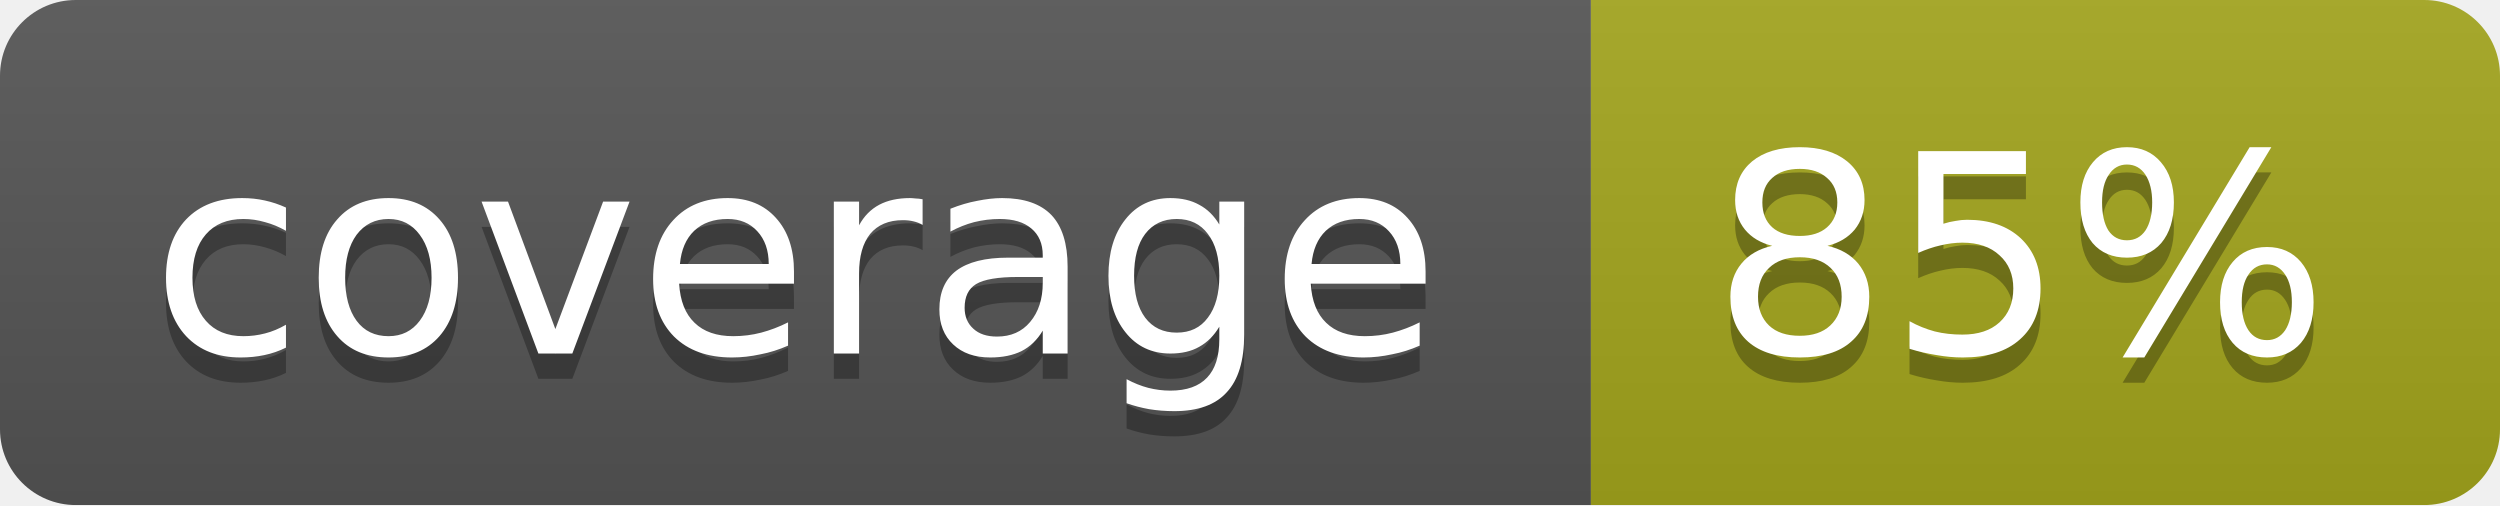
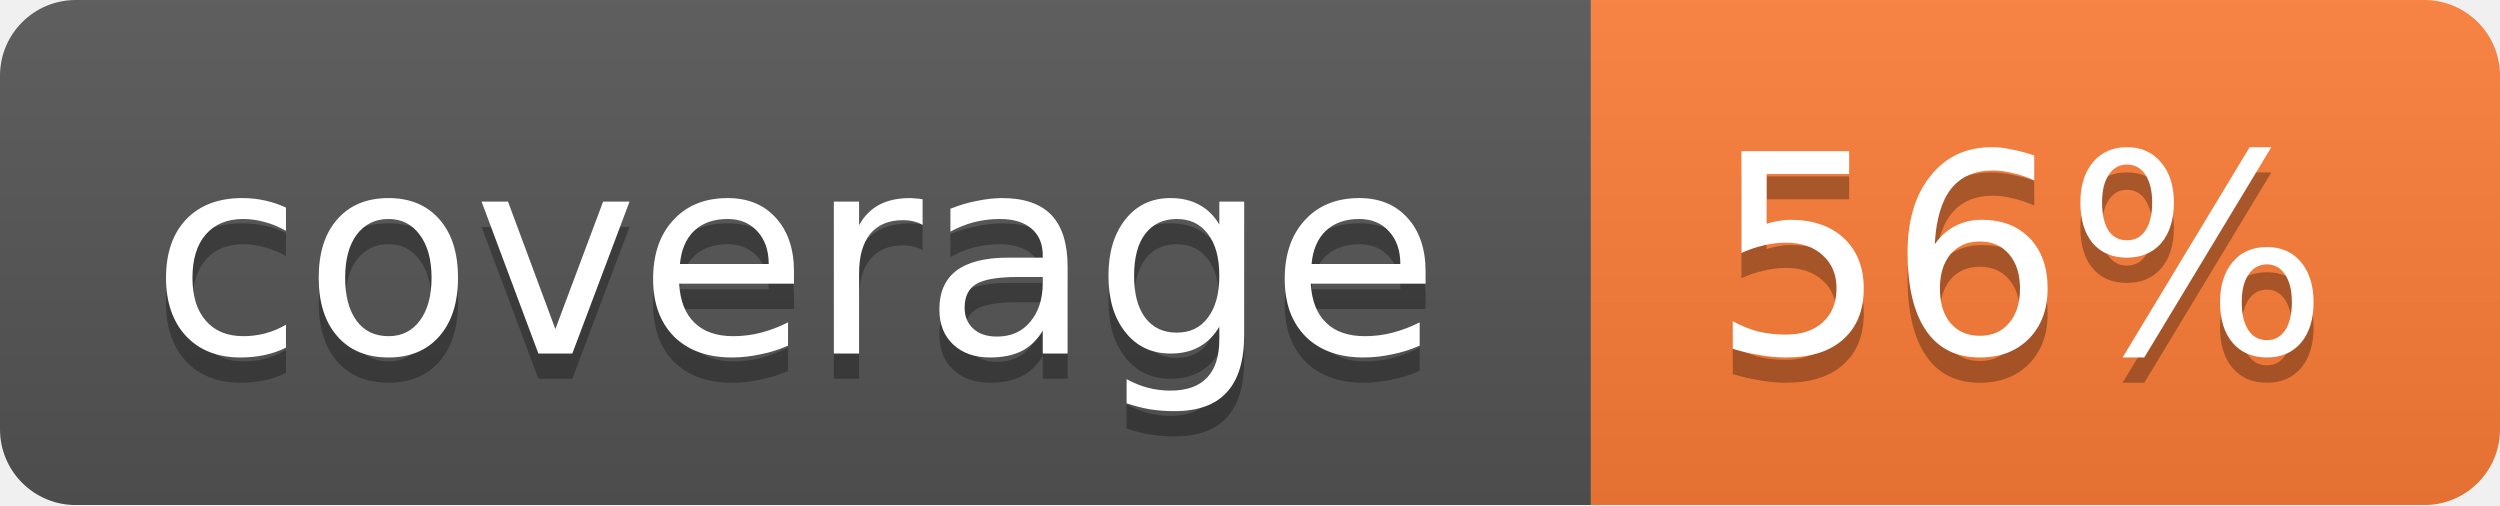
<svg xmlns="http://www.w3.org/2000/svg" width="99" height="20">
  <linearGradient id="b" x2="0" y2="100%">
    <stop offset="0" stop-color="#bbb" stop-opacity=".1" />
    <stop offset="1" stop-opacity=".1" />
  </linearGradient>
  <mask id="a">
    <rect width="99" height="20" rx="3" fill="#fff" />
  </mask>
  <g mask="url(#a)">
    <path fill="#555" d="M0 0h63v20H0z" />
-     <path fill="#a4a61d" d="M63 0h36v20H63z" />
+     <path fill="#fe7d37" d="M63 0h36v20H63z" />
    <path fill="url(#b)" d="M0 0h99v20H0z" />
  </g>
  <g fill="#fff" text-anchor="middle" font-family="DejaVu Sans,Verdana,Geneva,sans-serif" font-size="11">
    <text x="31.5" y="15" fill="#010101" fill-opacity=".3">coverage</text>
    <text x="31.5" y="14">coverage</text>
-     <text x="80" y="15" fill="#010101" fill-opacity=".3">85%</text>
-     <text x="80" y="14">85%</text>
+     <text x="80" y="15" fill="#010101" fill-opacity=".3">56%</text>
+     <text x="80" y="14">56%</text>
  </g>
</svg>
